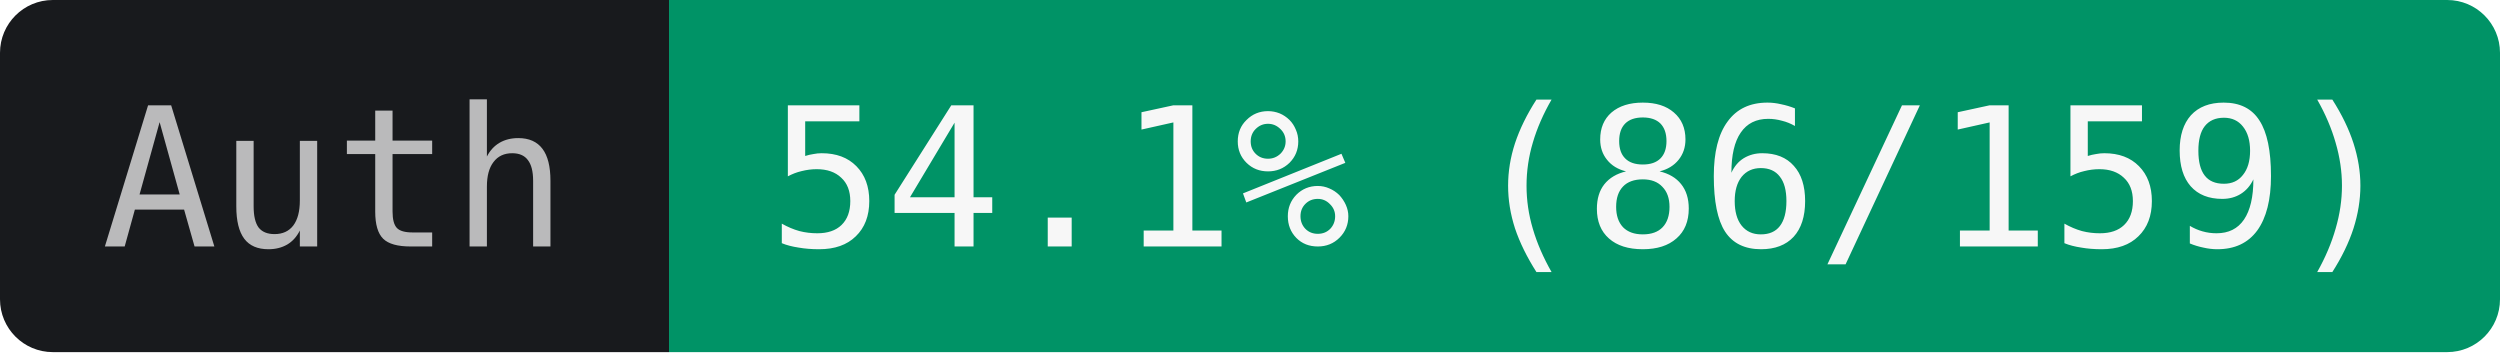
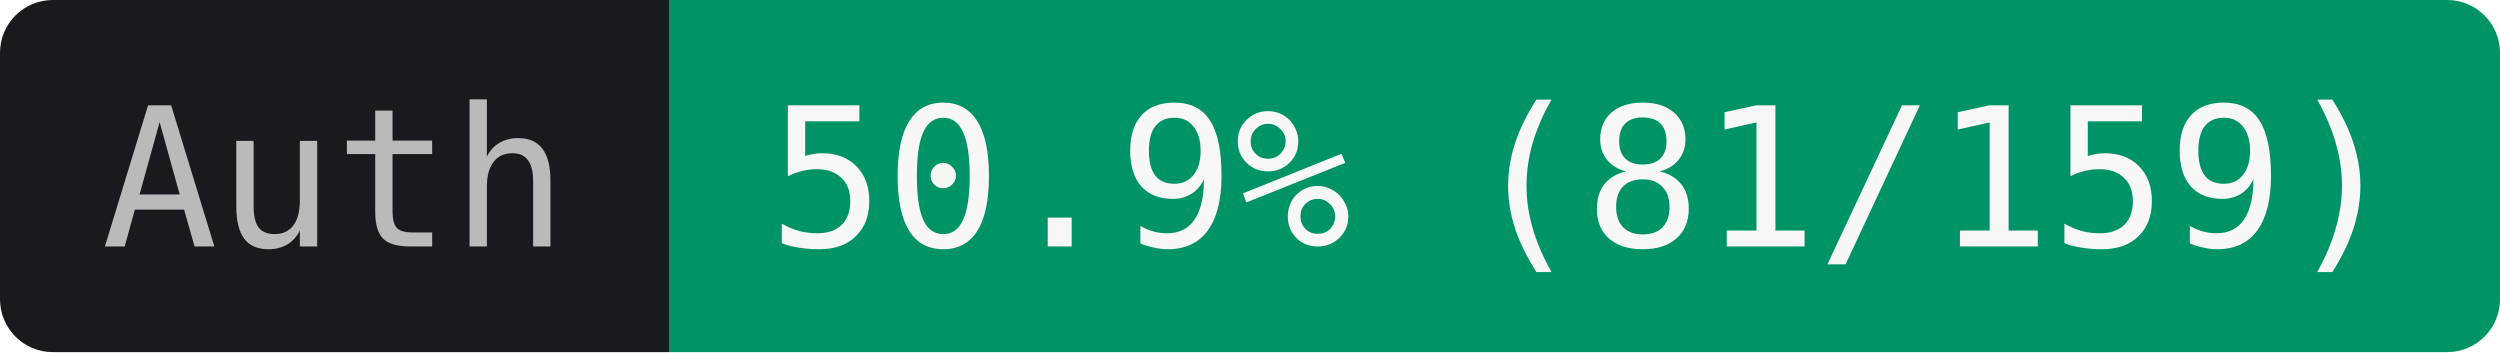
- <svg xmlns="http://www.w3.org/2000/svg" width="142" height="20" role="img" aria-label="Auth: 54.1% (86/159)">
+ <svg xmlns="http://www.w3.org/2000/svg" width="142" height="20" role="img" aria-label="Auth: 50.9% (81/159)">
  <clipPath id="r">
    <rect width="142" height="20" rx="3" />
  </clipPath>
  <g clip-path="url(#r)">
    <rect width="38" height="20" fill="#181A1D" />
    <rect x="38" width="104" height="20" fill="#009366" />
  </g>
  <g text-anchor="middle" font-family="JetBrains Mono,IBM Plex Mono,SFMono-Regular,Menlo,Consolas,monospace" font-size="11">
    <text x="19" y="14" fill="#BABABB">Auth</text>
-     <text x="90" y="14" fill="#F7F7F7">54.1% (86/159)</text>
+     <text x="90" y="14" fill="#F7F7F7">50.9% (81/159)</text>
  </g>
</svg>
